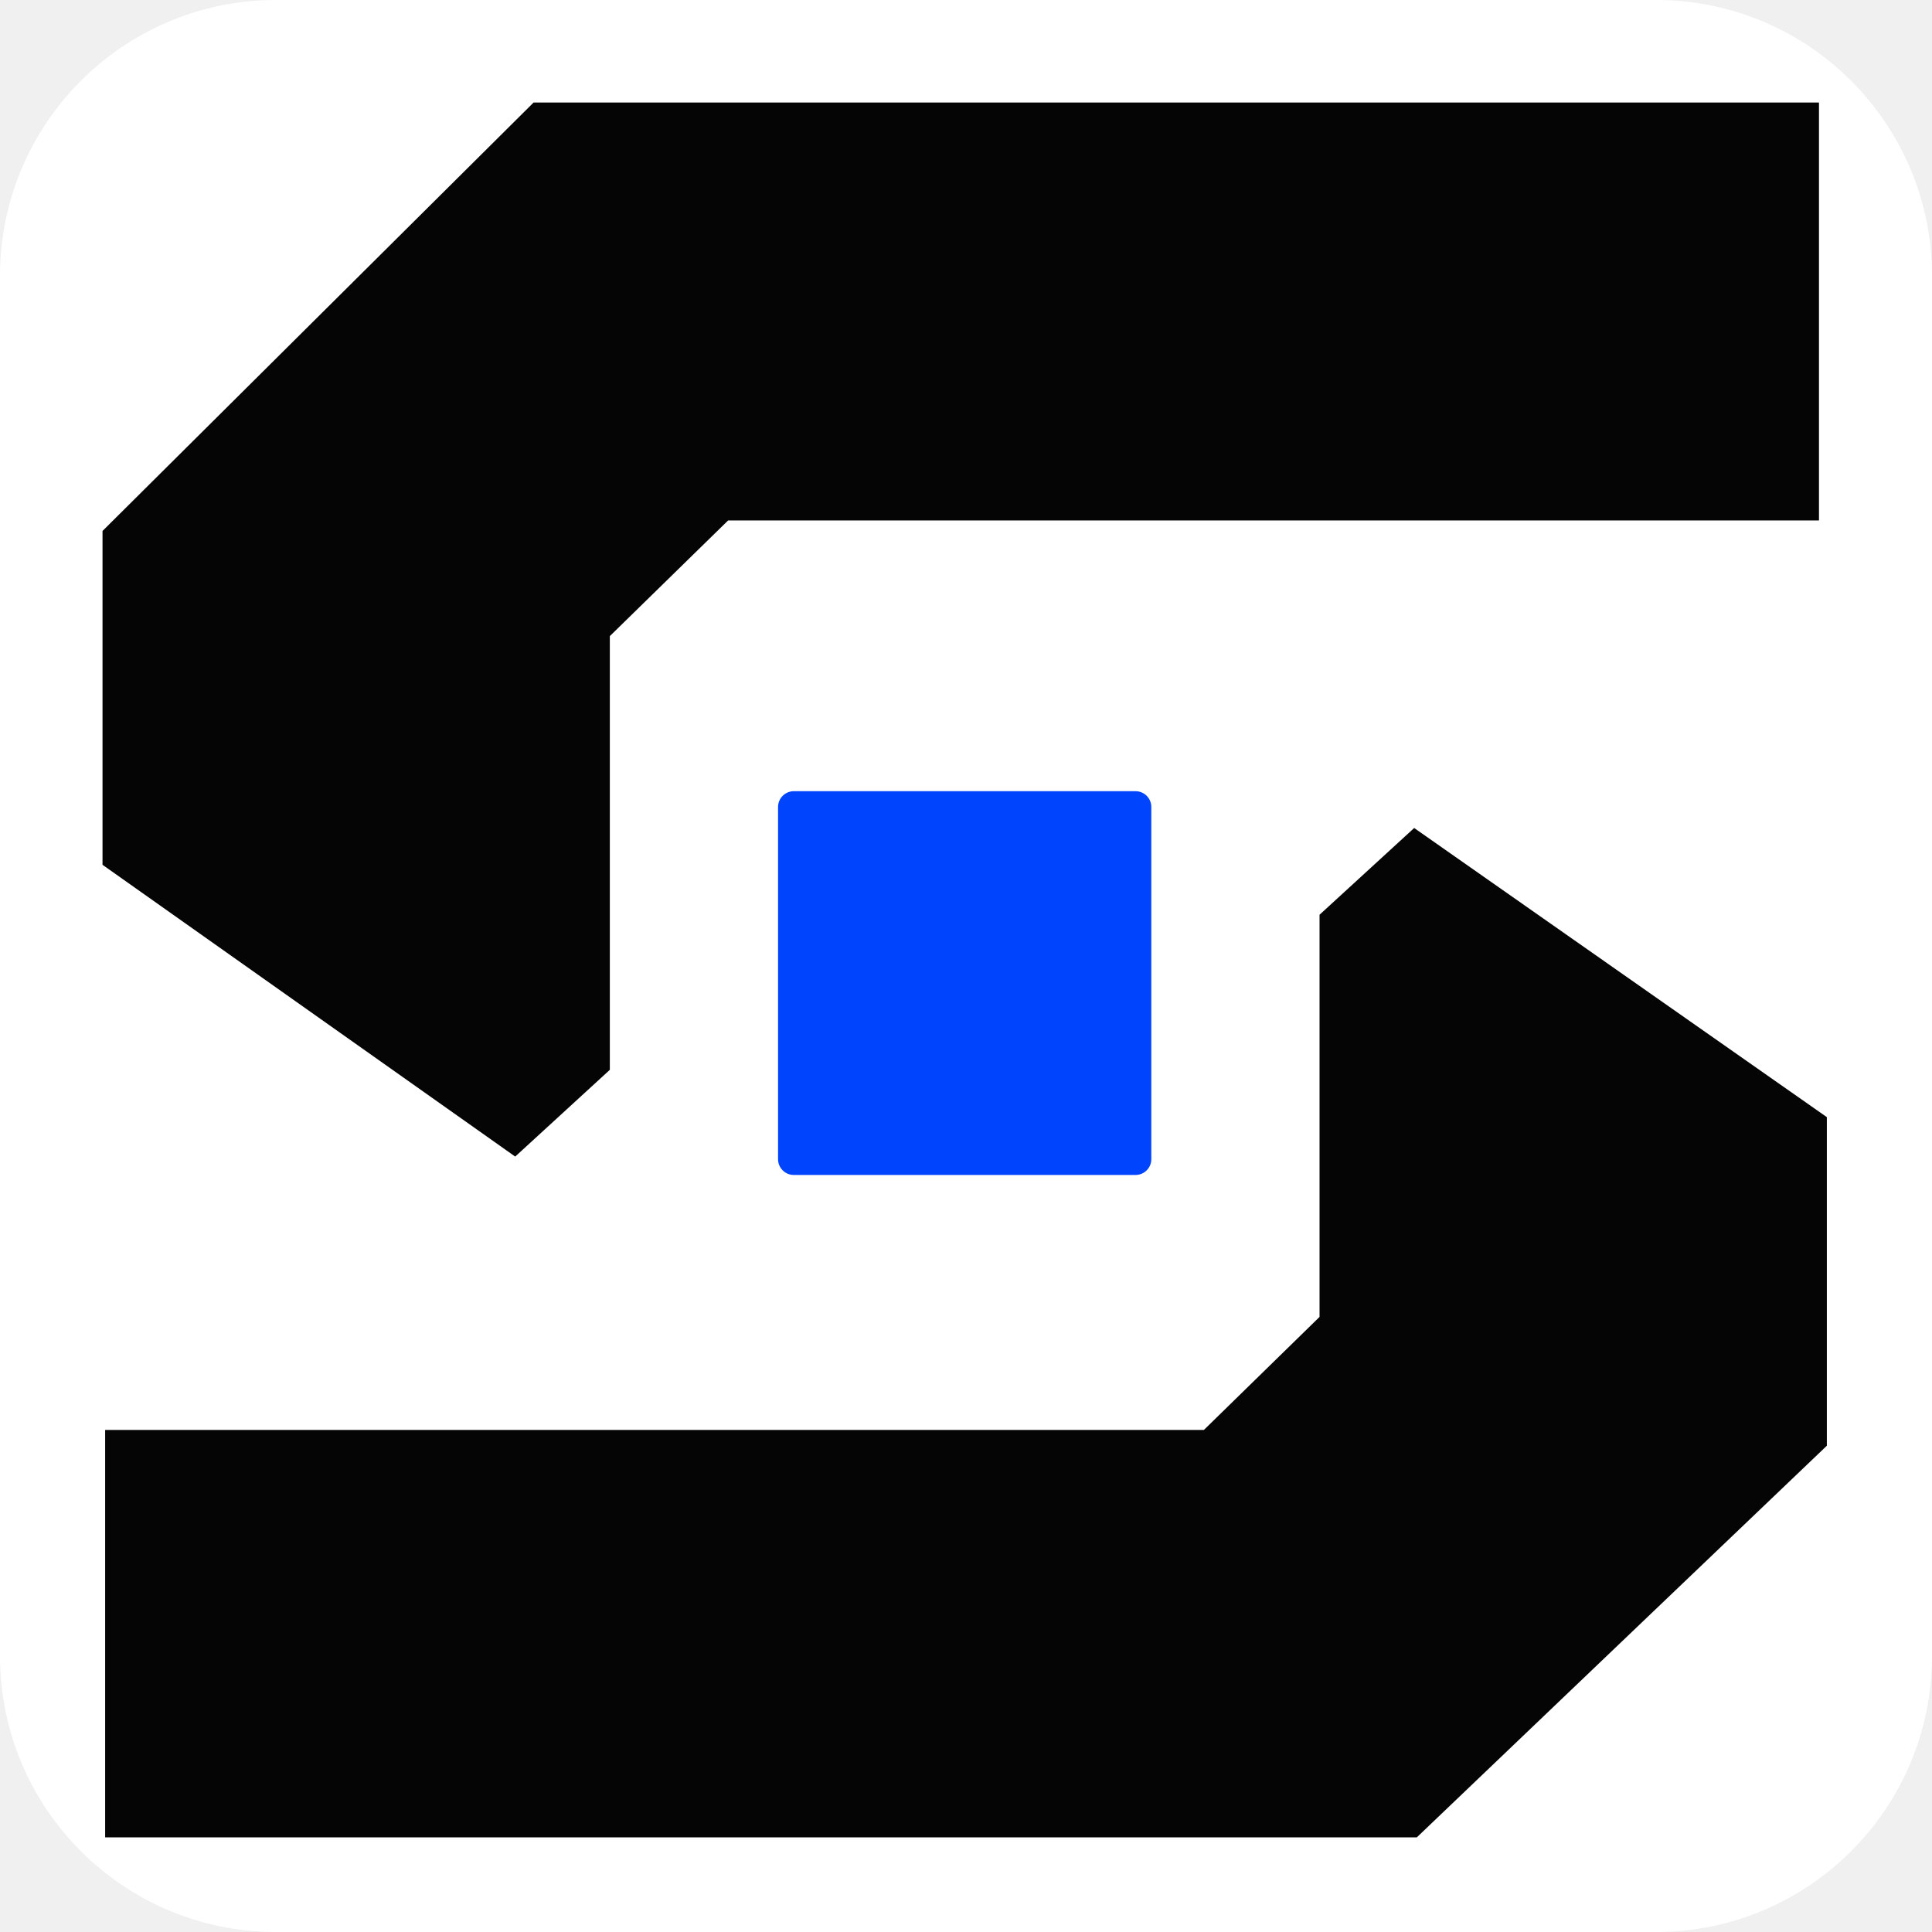
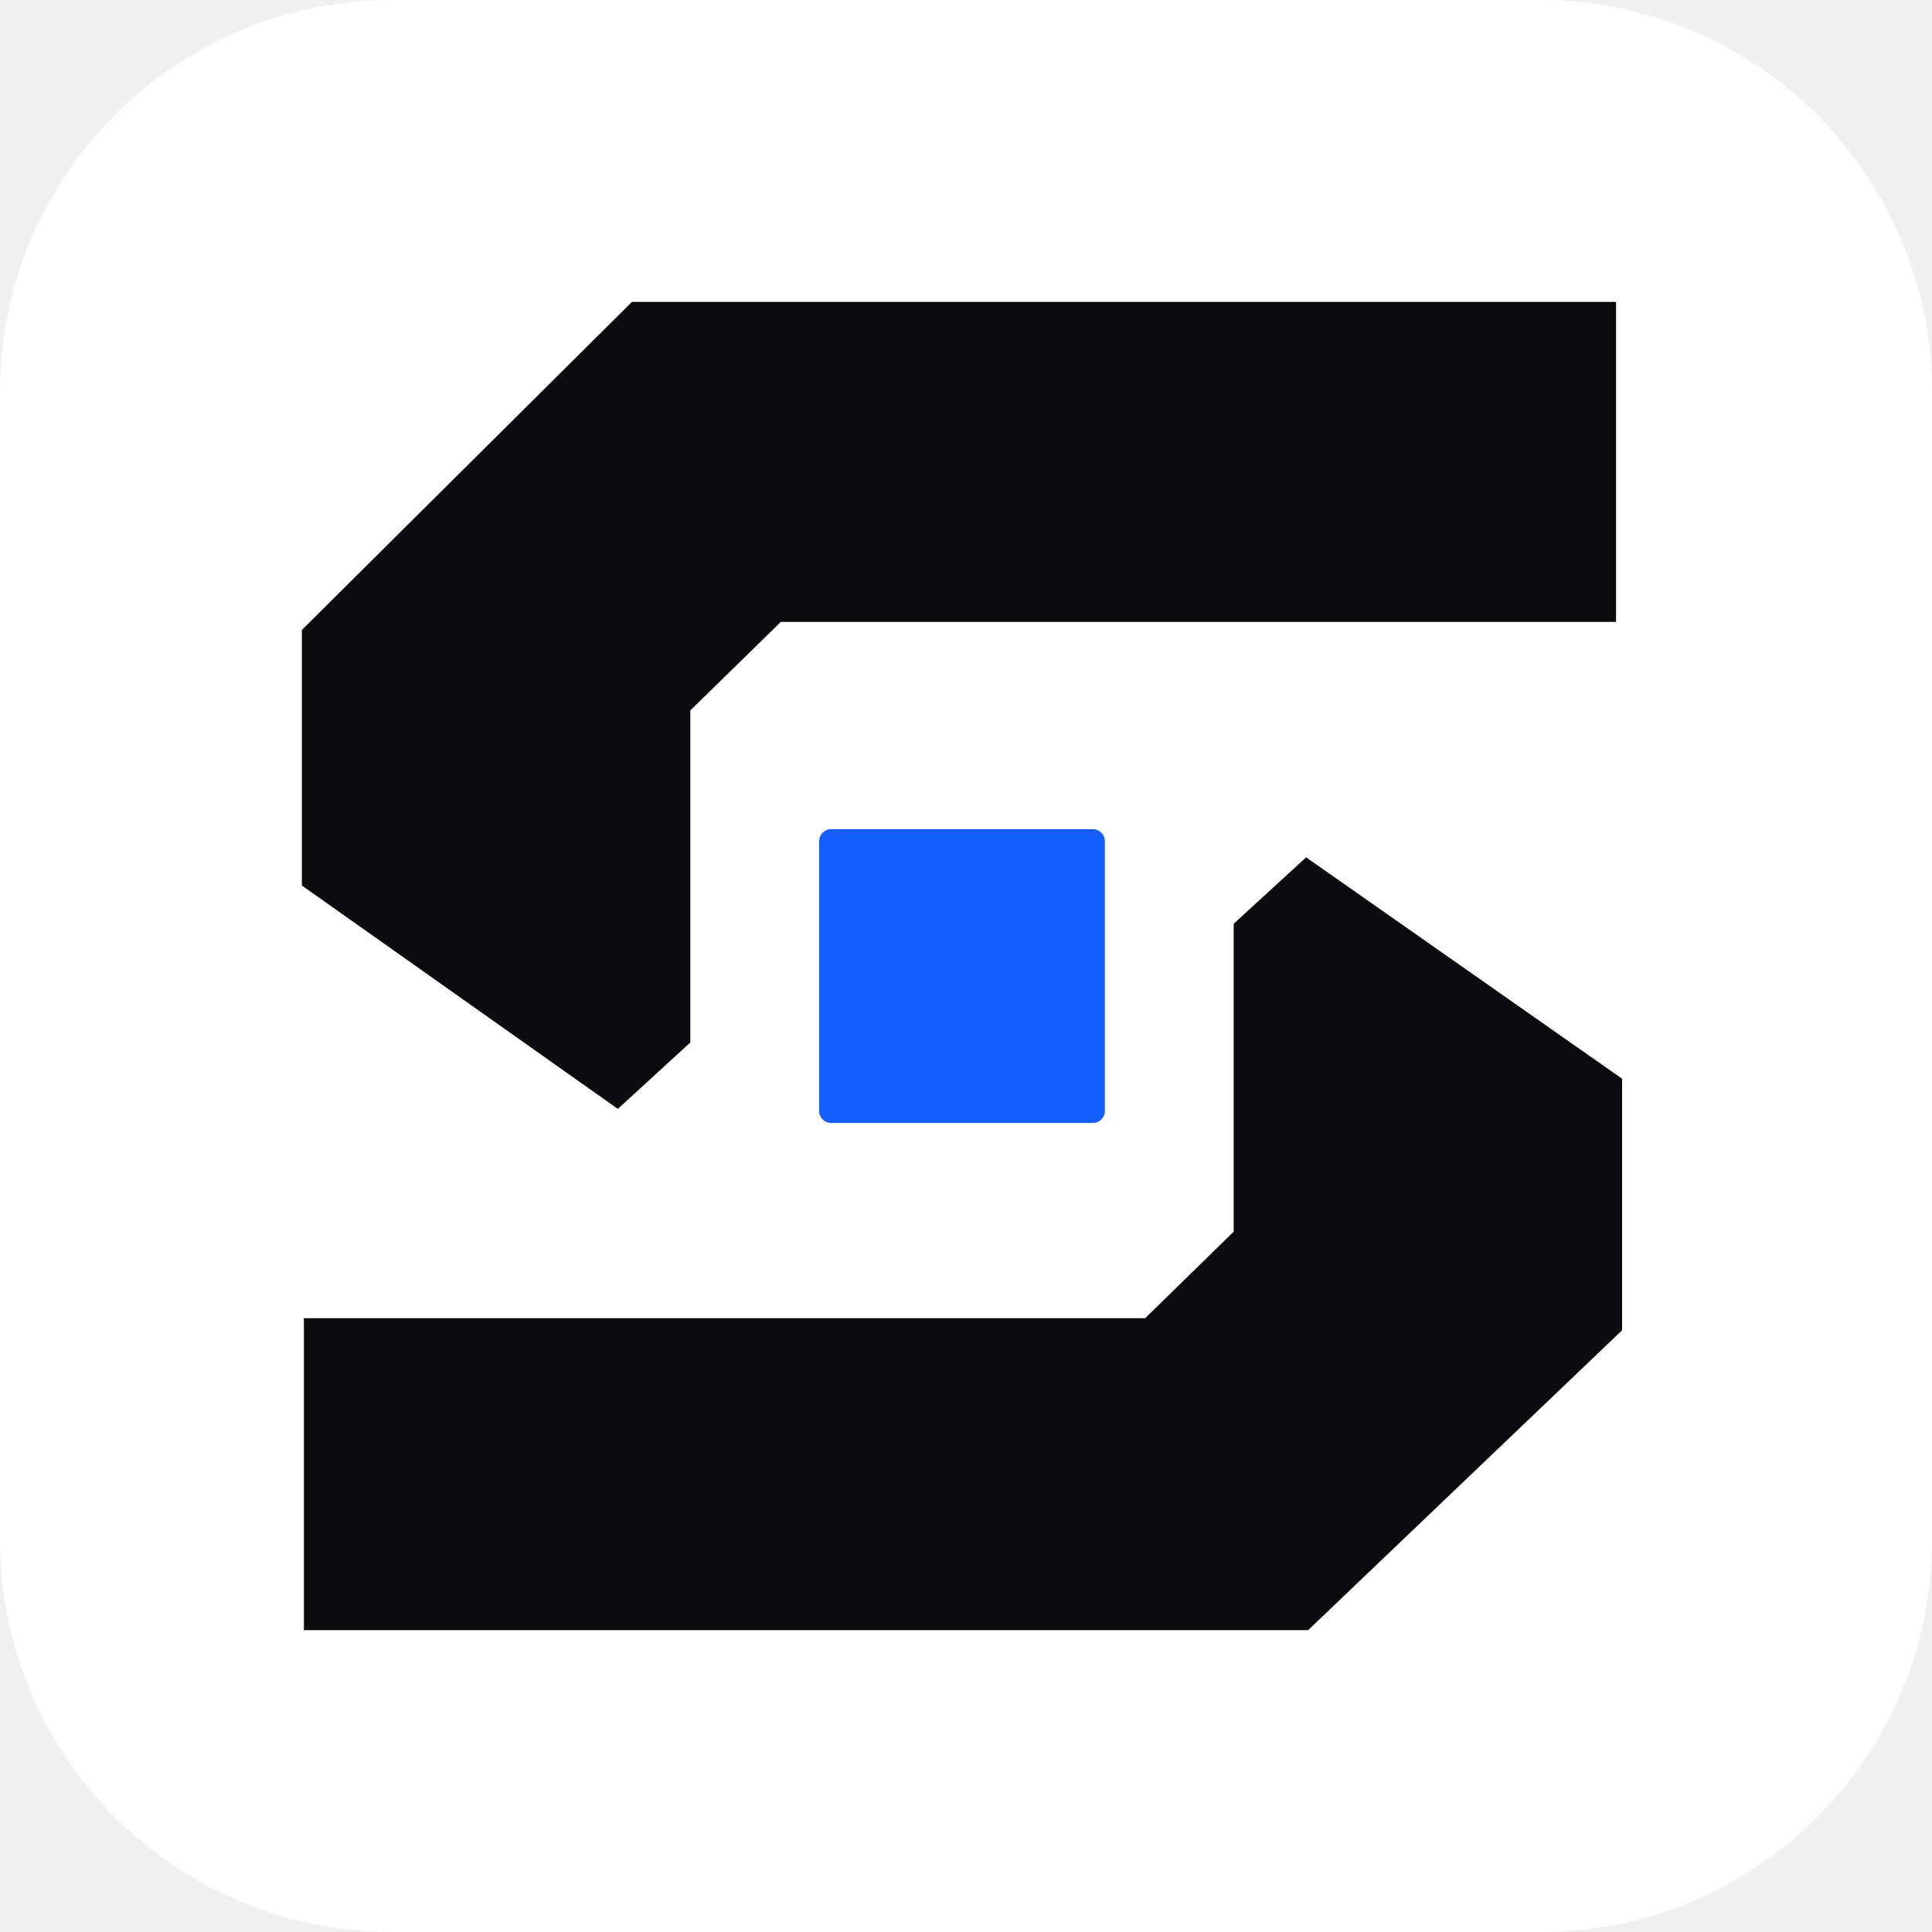
- <svg xmlns="http://www.w3.org/2000/svg" viewBox="260 257 735 735">
-   <rect x="260" y="257" width="735" height="735" rx="105" fill="#FFFFFF" />
-   <path fill="#050505" d="M952 296H463L299 459V586L456 697L492 664V499L537 455H952V296Z" />
-   <path fill="#050505" d="M955 682L798 572L762 605V758L718 801H300V956H799L955 807V682Z" />
-   <rect x="556" y="558" width="142" height="146" rx="6" fill="#0044FD" />
+ <svg xmlns="http://www.w3.org/2000/svg" viewBox="0 0 64 64">
+   <rect width="64" height="64" rx="13" fill="#FFFFFF" />
+   <g transform="translate(-9.933 -9.733) scale(0.066667)">
+     <path fill="#090B0F" d="M952 296H463L299 459V586L456 697L492 664V499L537 455H952V296Z" />
+     <path fill="#090B0F" d="M955 682L798 572L762 605V758L718 801H300V956H799L955 807V682Z" />
+     <rect x="556" y="558" width="142" height="146" rx="6" fill="#155DFC" />
+   </g>
</svg>
